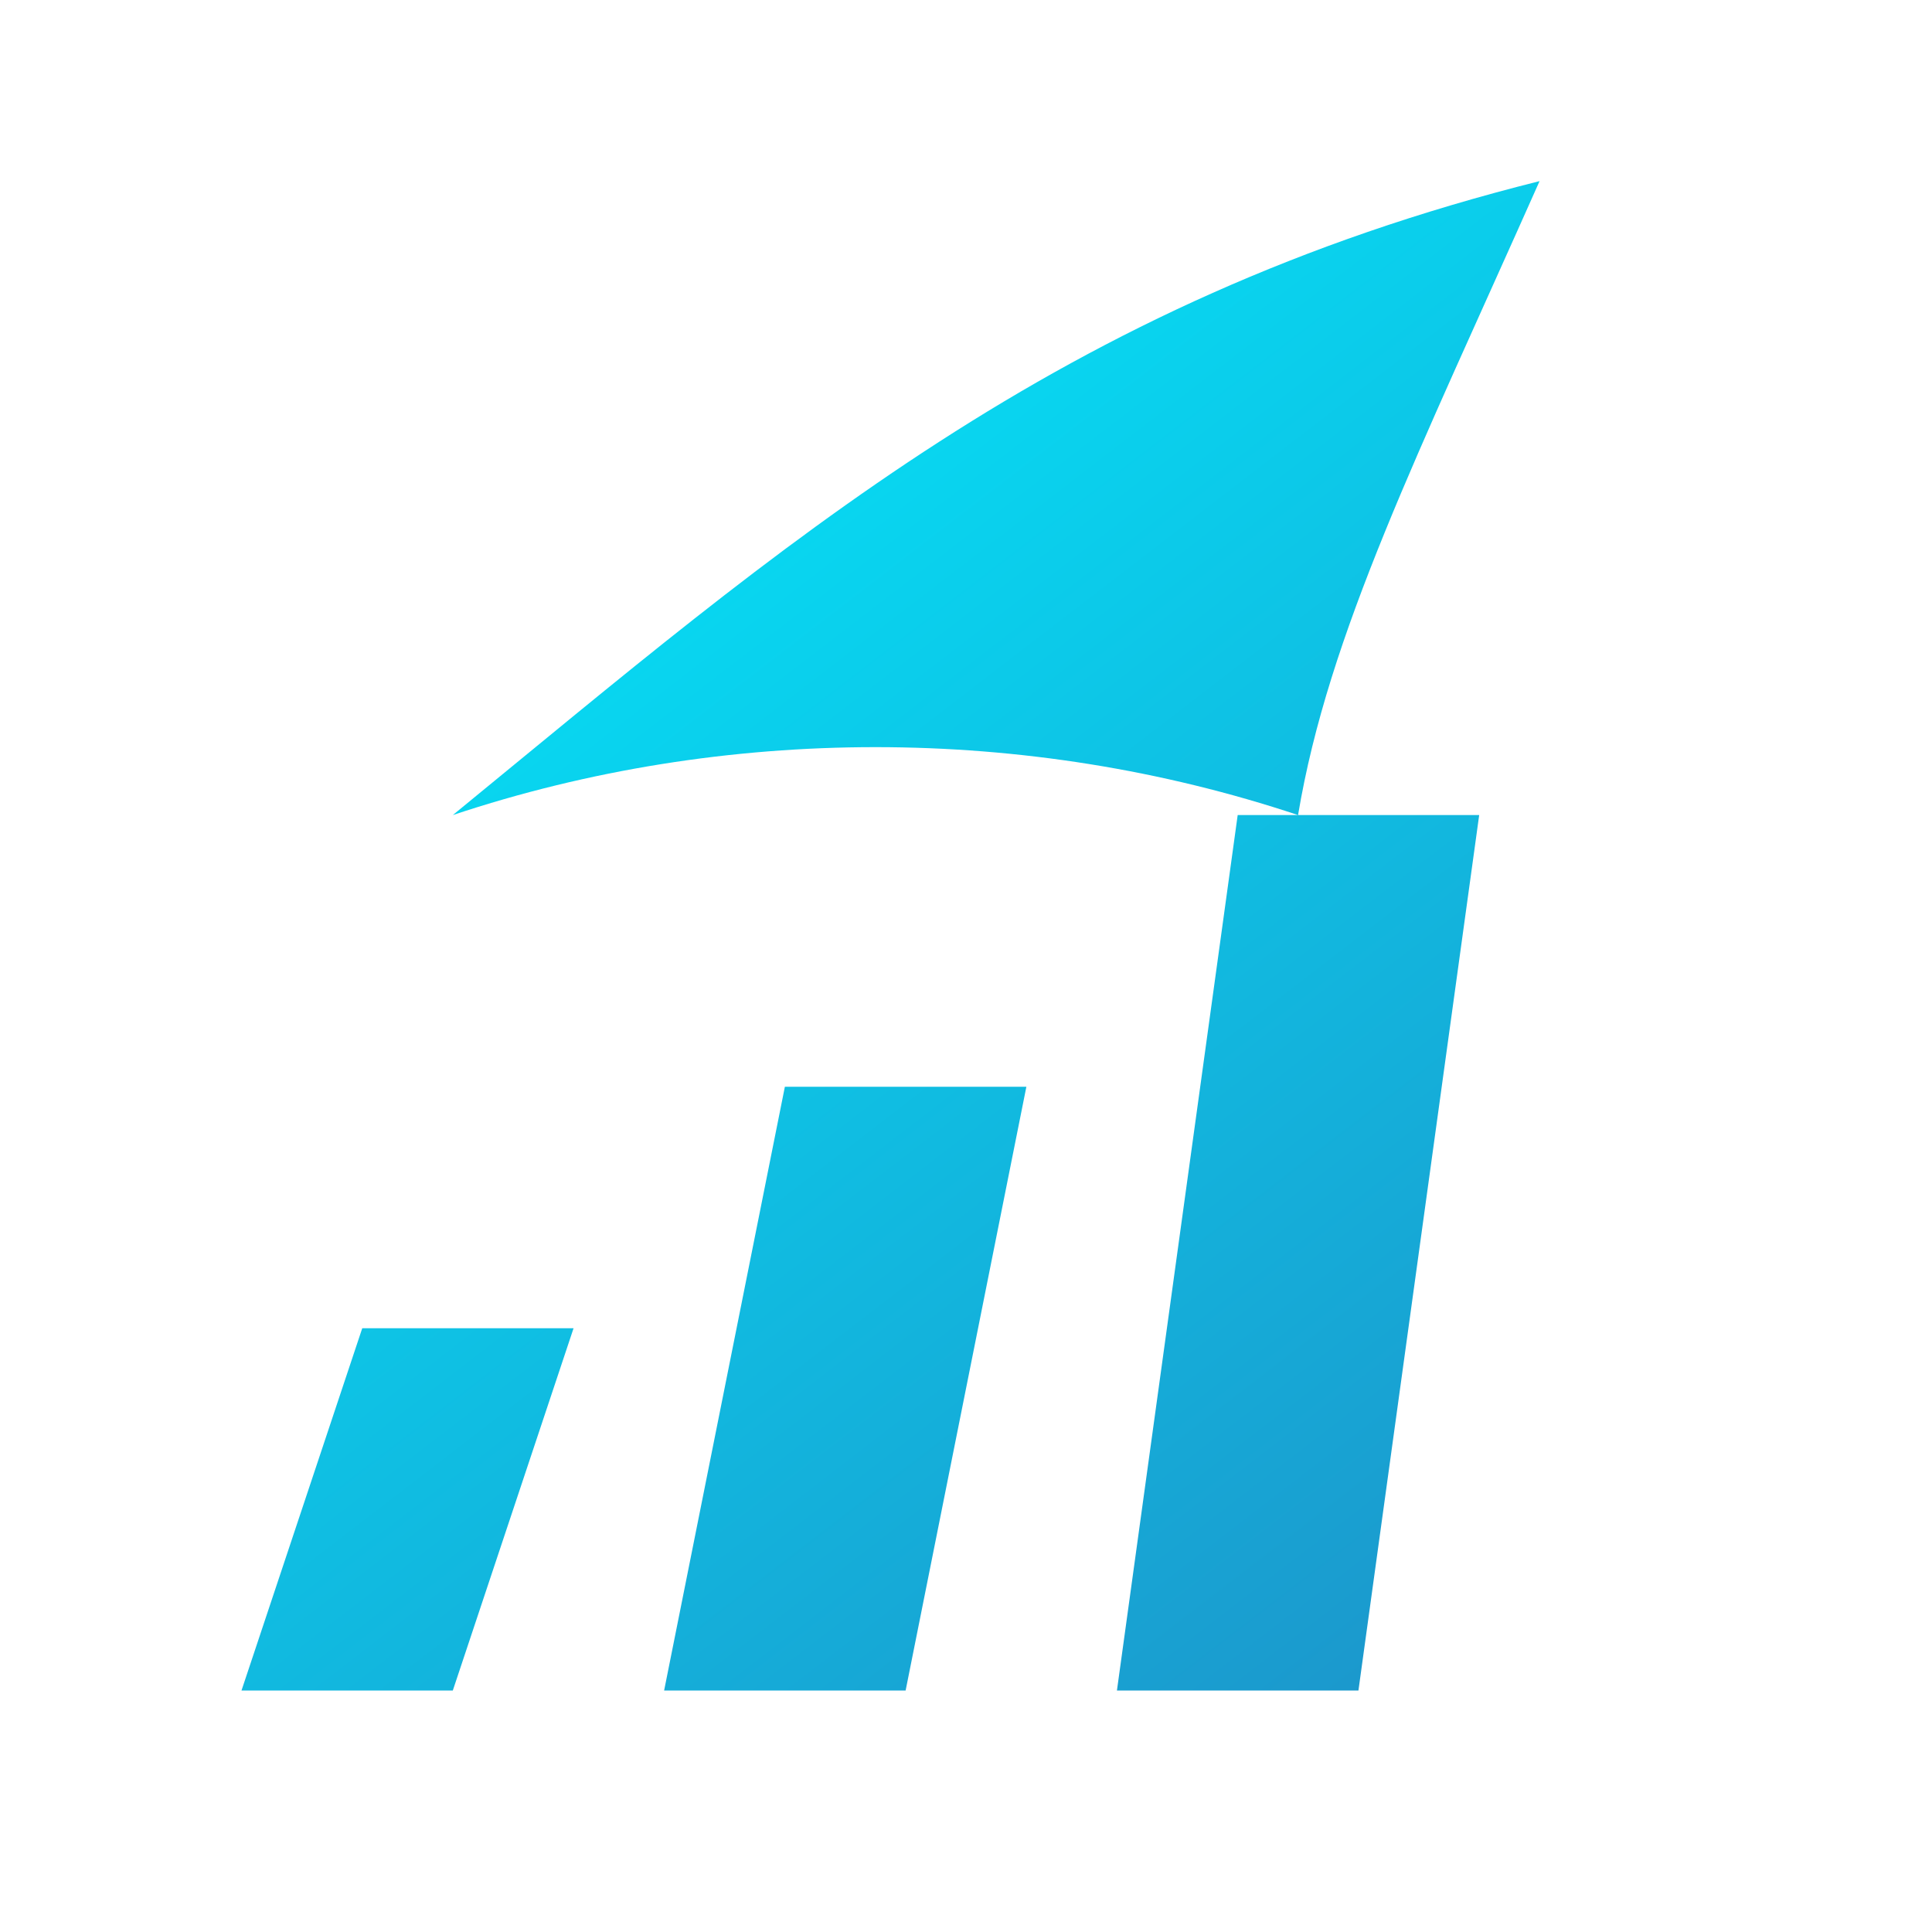
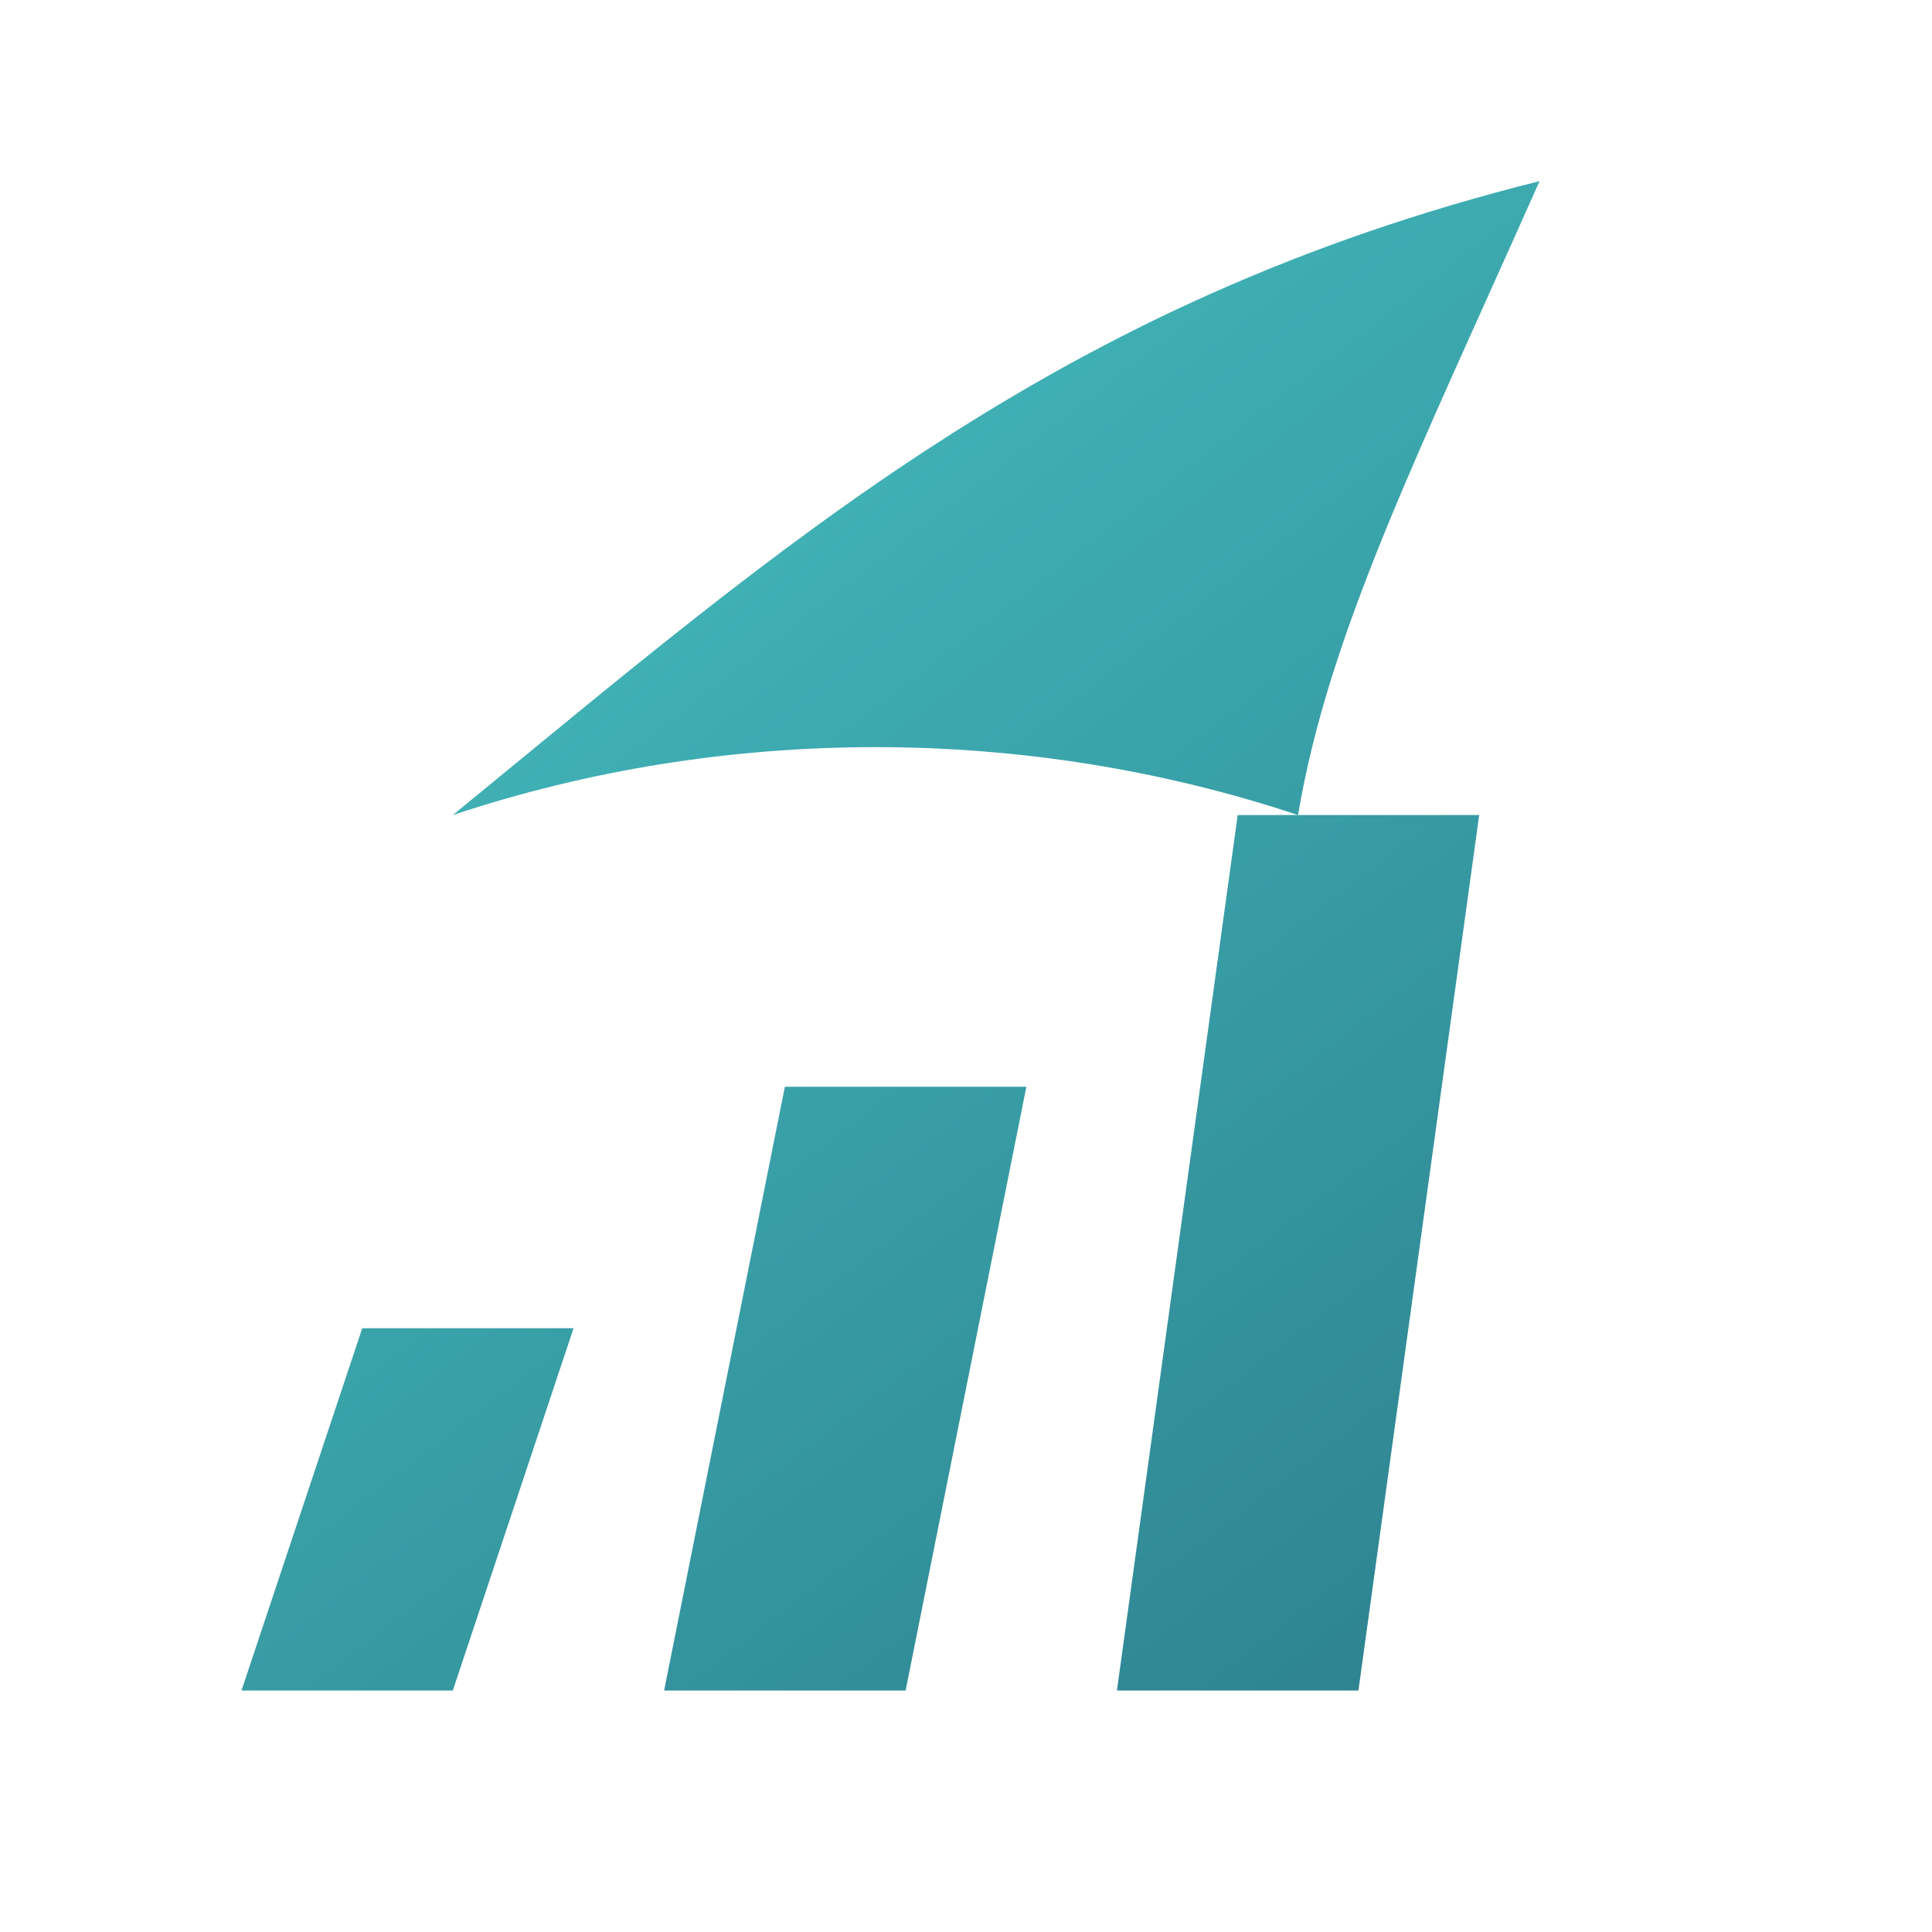
<svg xmlns="http://www.w3.org/2000/svg" viewBox="0 0 64 64" fill="none" role="img" aria-label="Marlin">
  <defs>
    <linearGradient id="marlinFin" x1="12" y1="6" x2="52" y2="58" gradientUnits="userSpaceOnUse">
-       <stop offset="0" stop-color="#00F0FF" />
-       <stop offset="1" stop-color="#1E90C8" />
+       <stop offset="0" stop-color="#46C3C4" />
+       <stop offset="1" stop-color="#2C7E8C" />
    </linearGradient>
  </defs>
  <path fill="url(#marlinFin)" d="M15 27 C26 18 35 10 51 6 C47 15 44 21 43 27 C34 24 24 24 15 27 Z        M8 56 L15 56 L19 44 L12 44 Z        M22 56 L30 56 L34 36 L26 36 Z        M37 56 L45 56 L49 27 L41 27 Z" />
</svg>
